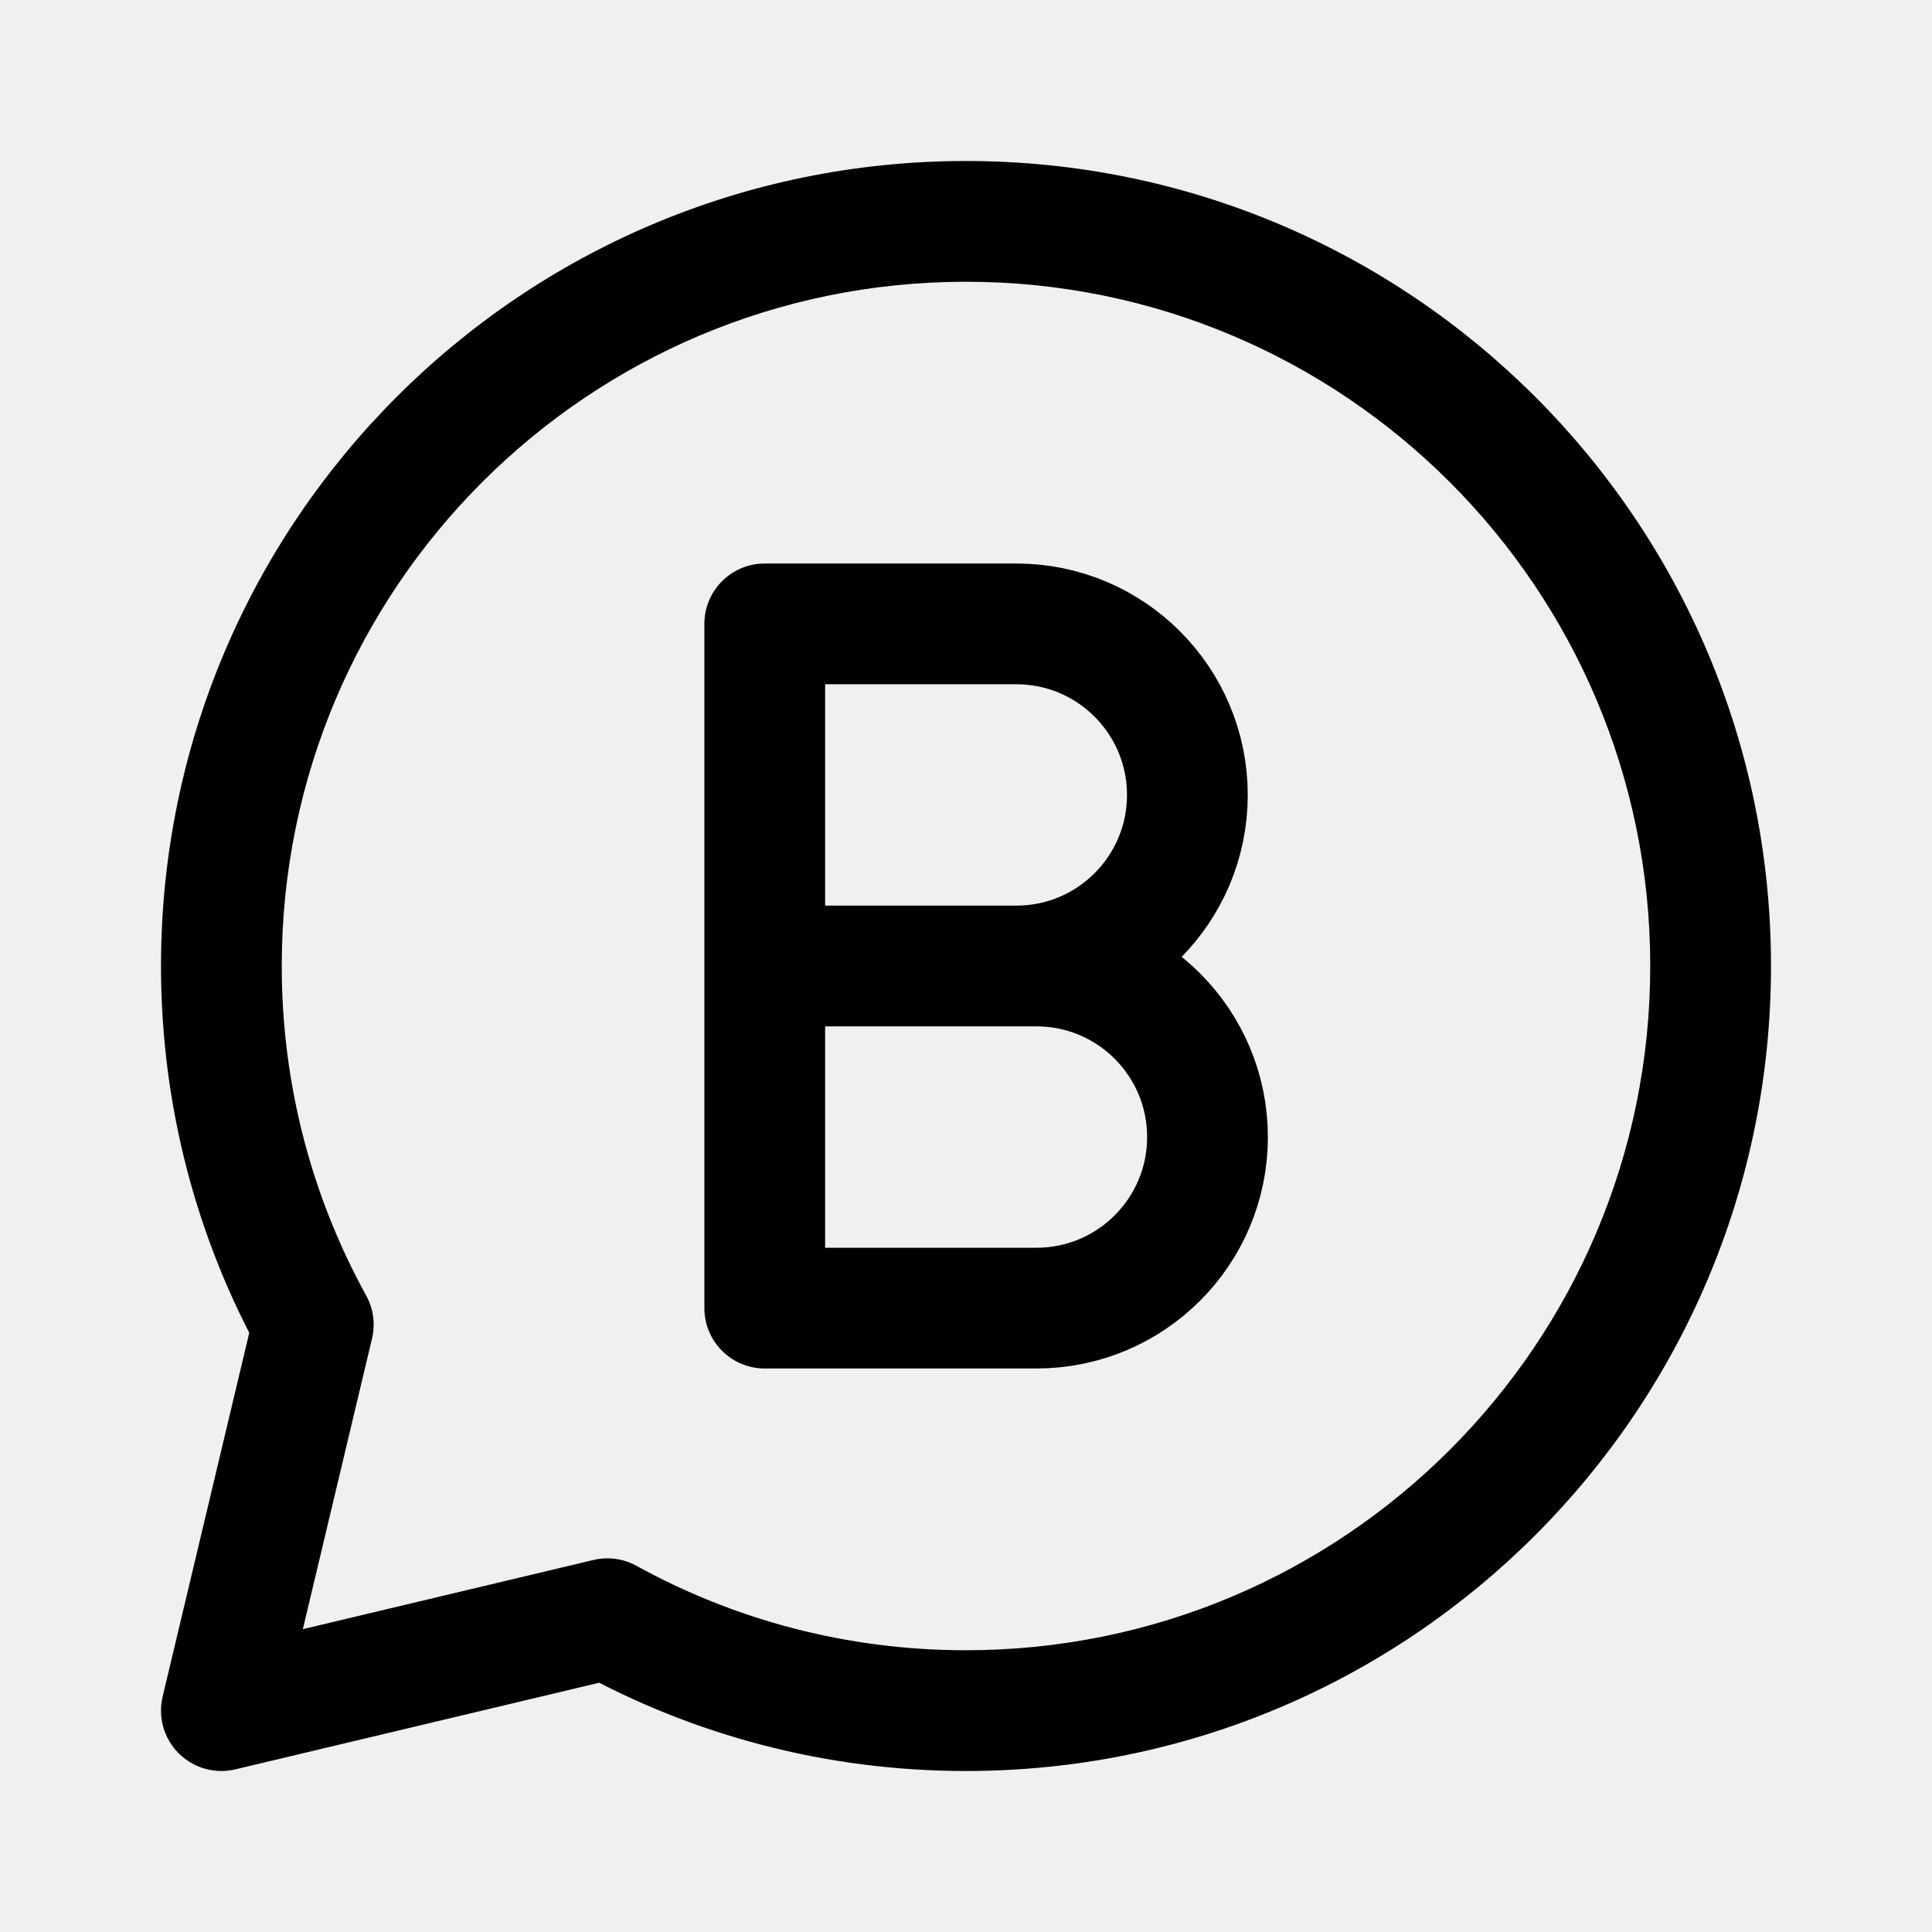
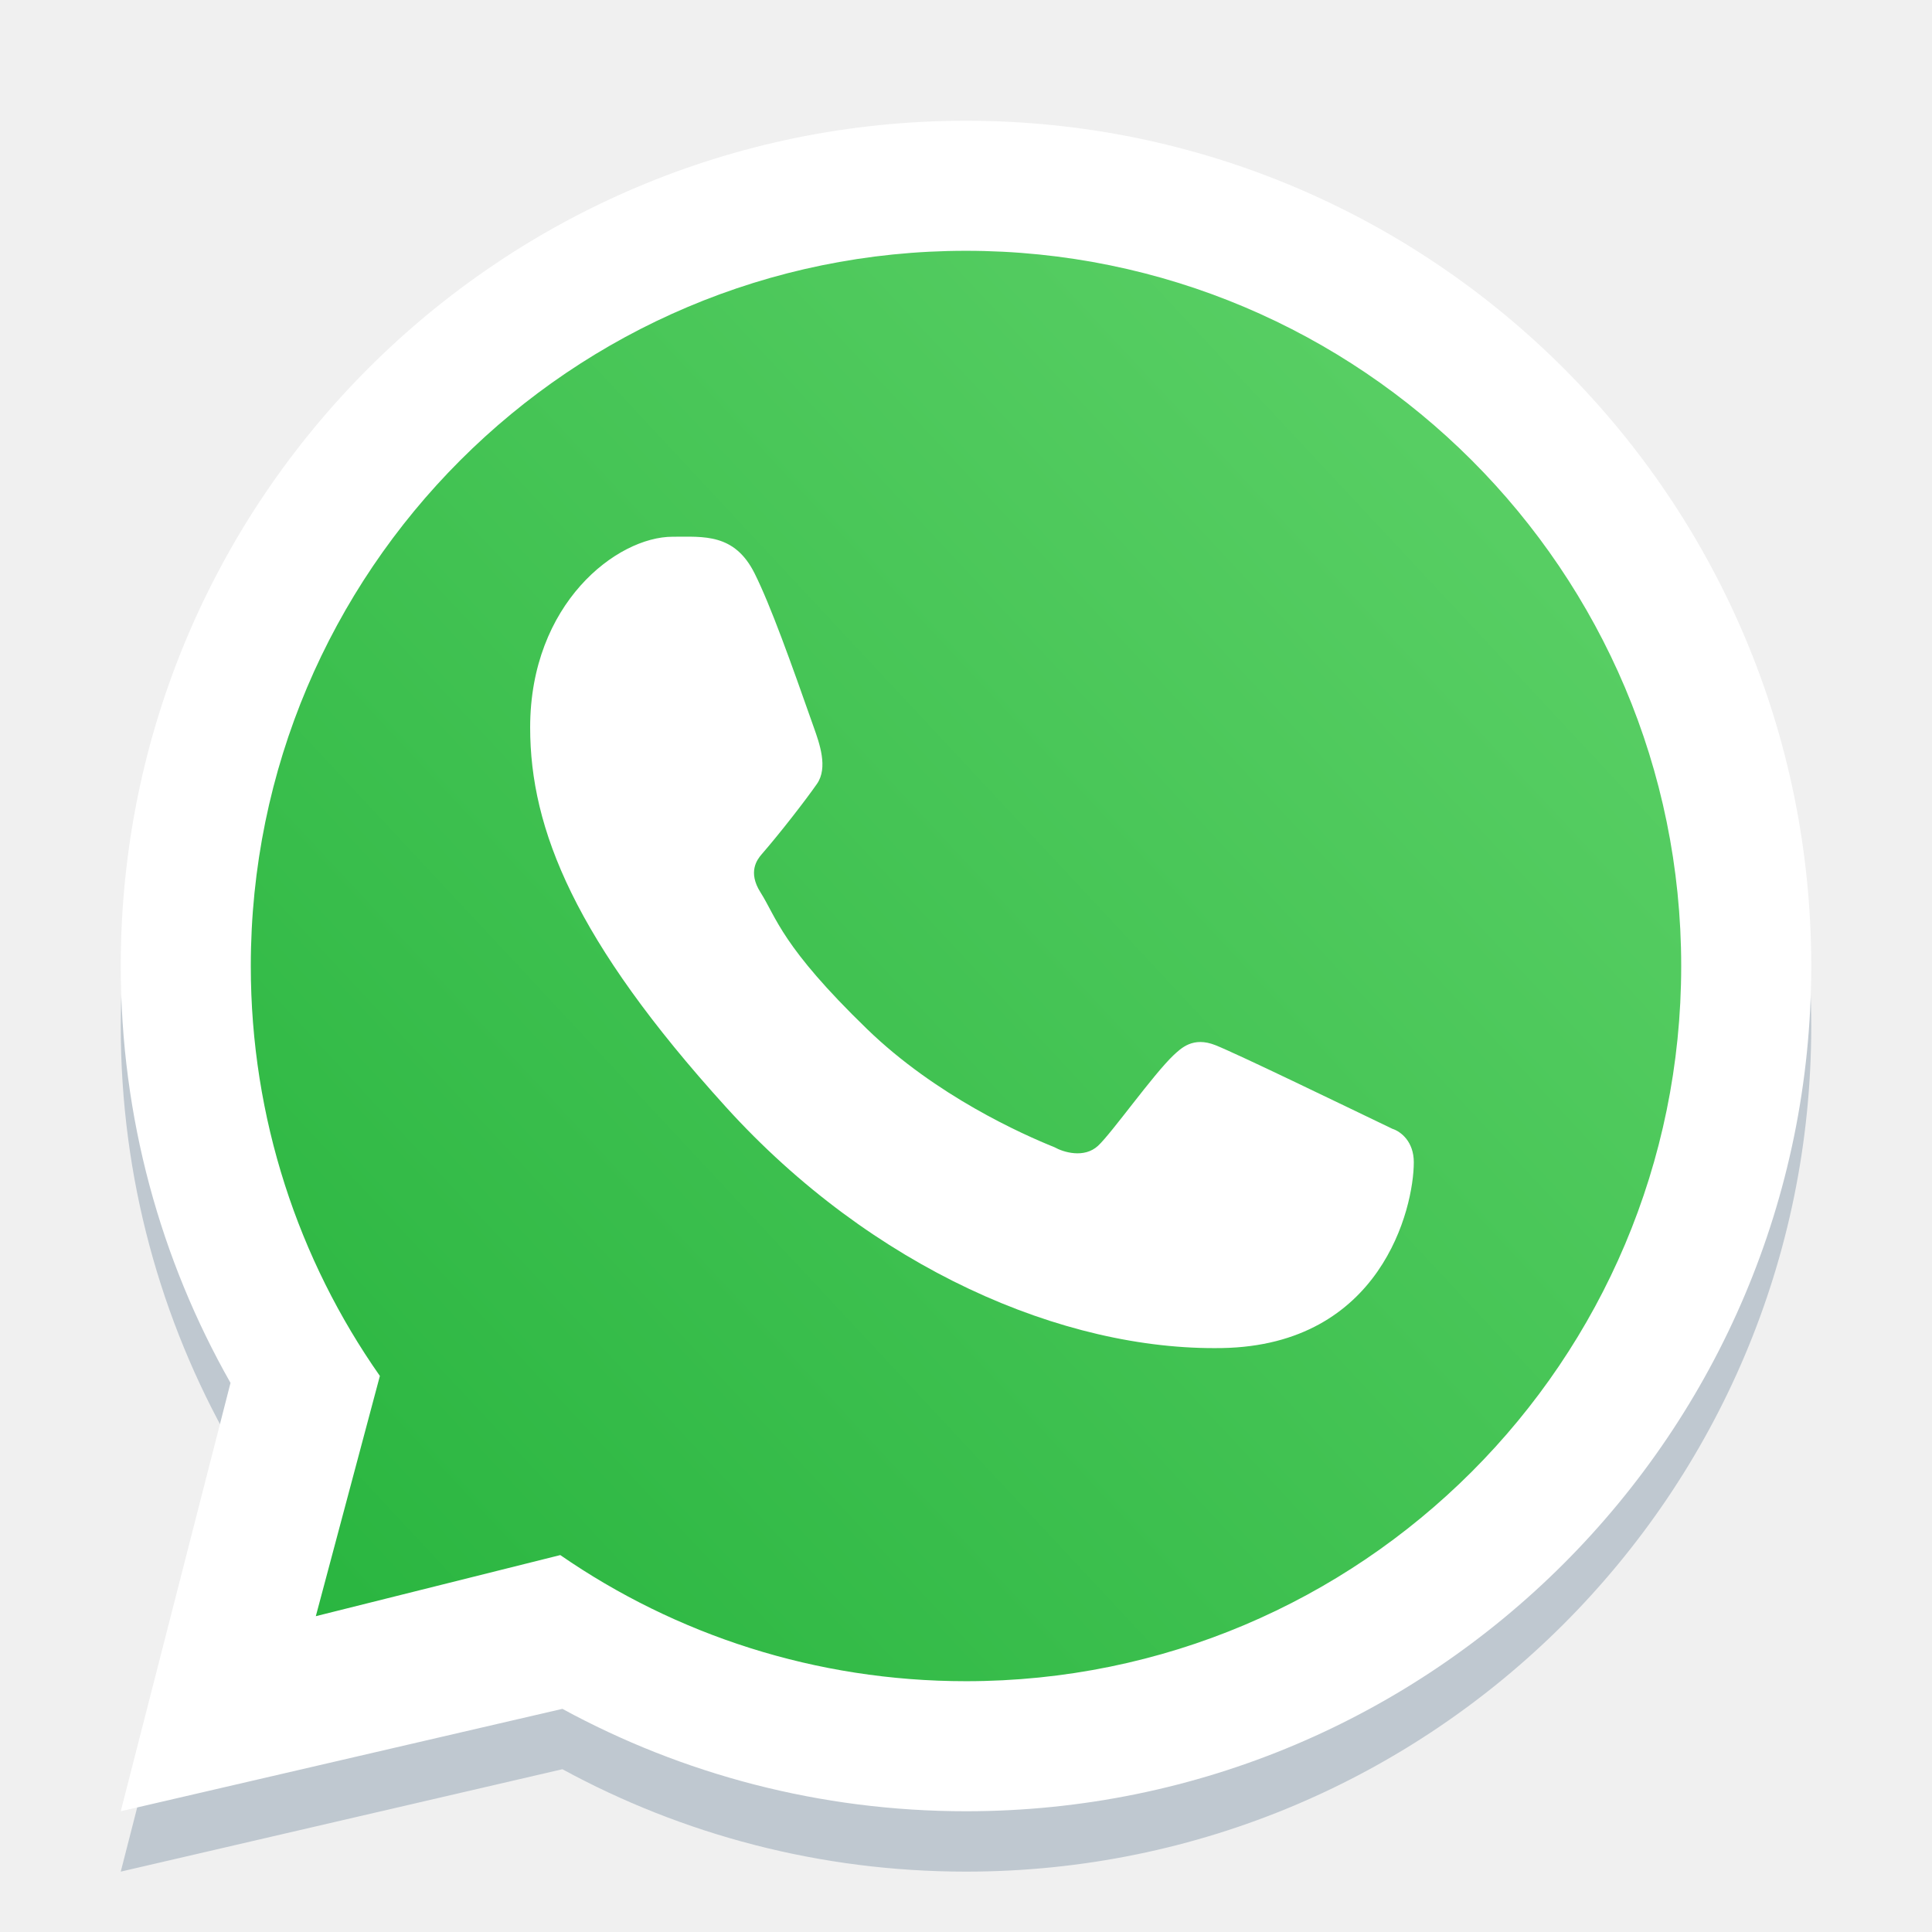
- <svg xmlns="http://www.w3.org/2000/svg" width="800px" height="800px" viewBox="0 0 192 192" fill="none">
-   <path fill="#000000" d="m60.359 160.867 2.894-5.256a6.003 6.003 0 0 0-4.284-.581l1.39 5.837ZM22 170l-5.837-1.39a6.002 6.002 0 0 0 7.227 7.227L22 170Zm9.133-38.359 5.837 1.39a6.001 6.001 0 0 0-.581-4.284l-5.256 2.894ZM96 176c44.183 0 80-35.817 80-80h-12c0 37.555-30.445 68-68 68v12Zm-38.535-9.877C68.9 172.42 82.04 176 96 176v-12c-11.884 0-23.04-3.043-32.747-8.389l-5.788 10.512Zm-34.075 9.714 38.358-9.133-2.78-11.674-38.358 9.133 2.78 11.674Zm1.906-45.585-9.133 38.358 11.674 2.78 9.133-38.359-11.674-2.779ZM16 96c0 13.959 3.58 27.1 9.877 38.535l10.512-5.788C31.043 119.039 28 107.884 28 96H16Zm80-80c-44.183 0-80 35.817-80 80h12c0-37.555 30.445-68 68-68V16Zm80 80c0-44.183-35.817-80-80-80v12c37.555 0 68 30.445 68 68h12Z" />
-   <path stroke="#000000" stroke-linejoin="round" stroke-width="12" d="M103 130H76V96h27c9.389 0 17 7.611 17 17s-7.611 17-17 17Zm-2-34H76V62h25c9.389 0 17 7.611 17 17s-7.611 17-17 17Z" />
+ <svg xmlns="http://www.w3.org/2000/svg" width="800px" height="800px" viewBox="0 0 32 32" fill="none">
+   <path fill-rule="evenodd" clip-rule="evenodd" d="M16 31C23.732 31 30 24.732 30 17C30 9.268 23.732 3 16 3C8.268 3 2 9.268 2 17C2 19.511 2.661 21.867 3.818 23.905L2 31L9.315 29.304C11.301 30.385 13.579 31 16 31ZM16 28.846C22.543 28.846 27.846 23.543 27.846 17C27.846 10.458 22.543 5.154 16 5.154C9.458 5.154 4.154 10.458 4.154 17C4.154 19.526 4.944 21.867 6.292 23.79L5.231 27.769L9.28 26.757C11.189 28.075 13.505 28.846 16 28.846Z" fill="#BFC8D0" />
+   <path d="M28 16C28 22.627 22.627 28 16 28C13.472 28 11.127 27.218 9.193 25.884L5.091 26.909L6.166 22.878C4.801 20.931 4 18.559 4 16C4 9.373 9.373 4 16 4C22.627 4 28 9.373 28 16Z" fill="url(#paint0_linear_87_7264)" />
+   <path fill-rule="evenodd" clip-rule="evenodd" d="M16 30C23.732 30 30 23.732 30 16C30 8.268 23.732 2 16 2C8.268 2 2 8.268 2 16C2 18.511 2.661 20.867 3.818 22.905L2 30L9.315 28.304C11.301 29.385 13.579 30 16 30ZM16 27.846C22.543 27.846 27.846 22.543 27.846 16C27.846 9.458 22.543 4.154 16 4.154C9.458 4.154 4.154 9.458 4.154 16C4.154 18.526 4.944 20.867 6.292 22.79L5.231 26.769L9.28 25.757C11.189 27.075 13.505 27.846 16 27.846Z" fill="white" />
+   <path d="M12.5 9.5C12.167 8.831 11.656 8.89 11.141 8.89C10.219 8.89 8.781 9.995 8.781 12.05C8.781 13.734 9.523 15.578 12.024 18.336C14.438 20.998 17.609 22.375 20.242 22.328C22.875 22.281 23.417 20.015 23.417 19.25C23.417 18.911 23.206 18.742 23.061 18.696C22.164 18.265 20.509 17.463 20.133 17.312C19.756 17.162 19.56 17.366 19.438 17.477C19.096 17.802 18.419 18.761 18.188 18.977C17.956 19.192 17.61 19.083 17.466 19.002C16.937 18.789 15.503 18.151 14.36 17.043C12.945 15.672 12.862 15.2 12.596 14.78C12.383 14.444 12.539 14.238 12.617 14.148C12.922 13.797 13.343 13.254 13.531 12.984C13.72 12.714 13.57 12.305 13.48 12.05C13.094 10.953 12.766 10.035 12.5 9.5Z" fill="white" />
+   <defs>
+     <linearGradient id="paint0_linear_87_7264" x1="26.5" y1="7" x2="4" y2="28" gradientUnits="userSpaceOnUse">
+       <stop stop-color="#5BD066" />
+       <stop offset="1" stop-color="#27B43E" />
+     </linearGradient>
+   </defs>
</svg>
